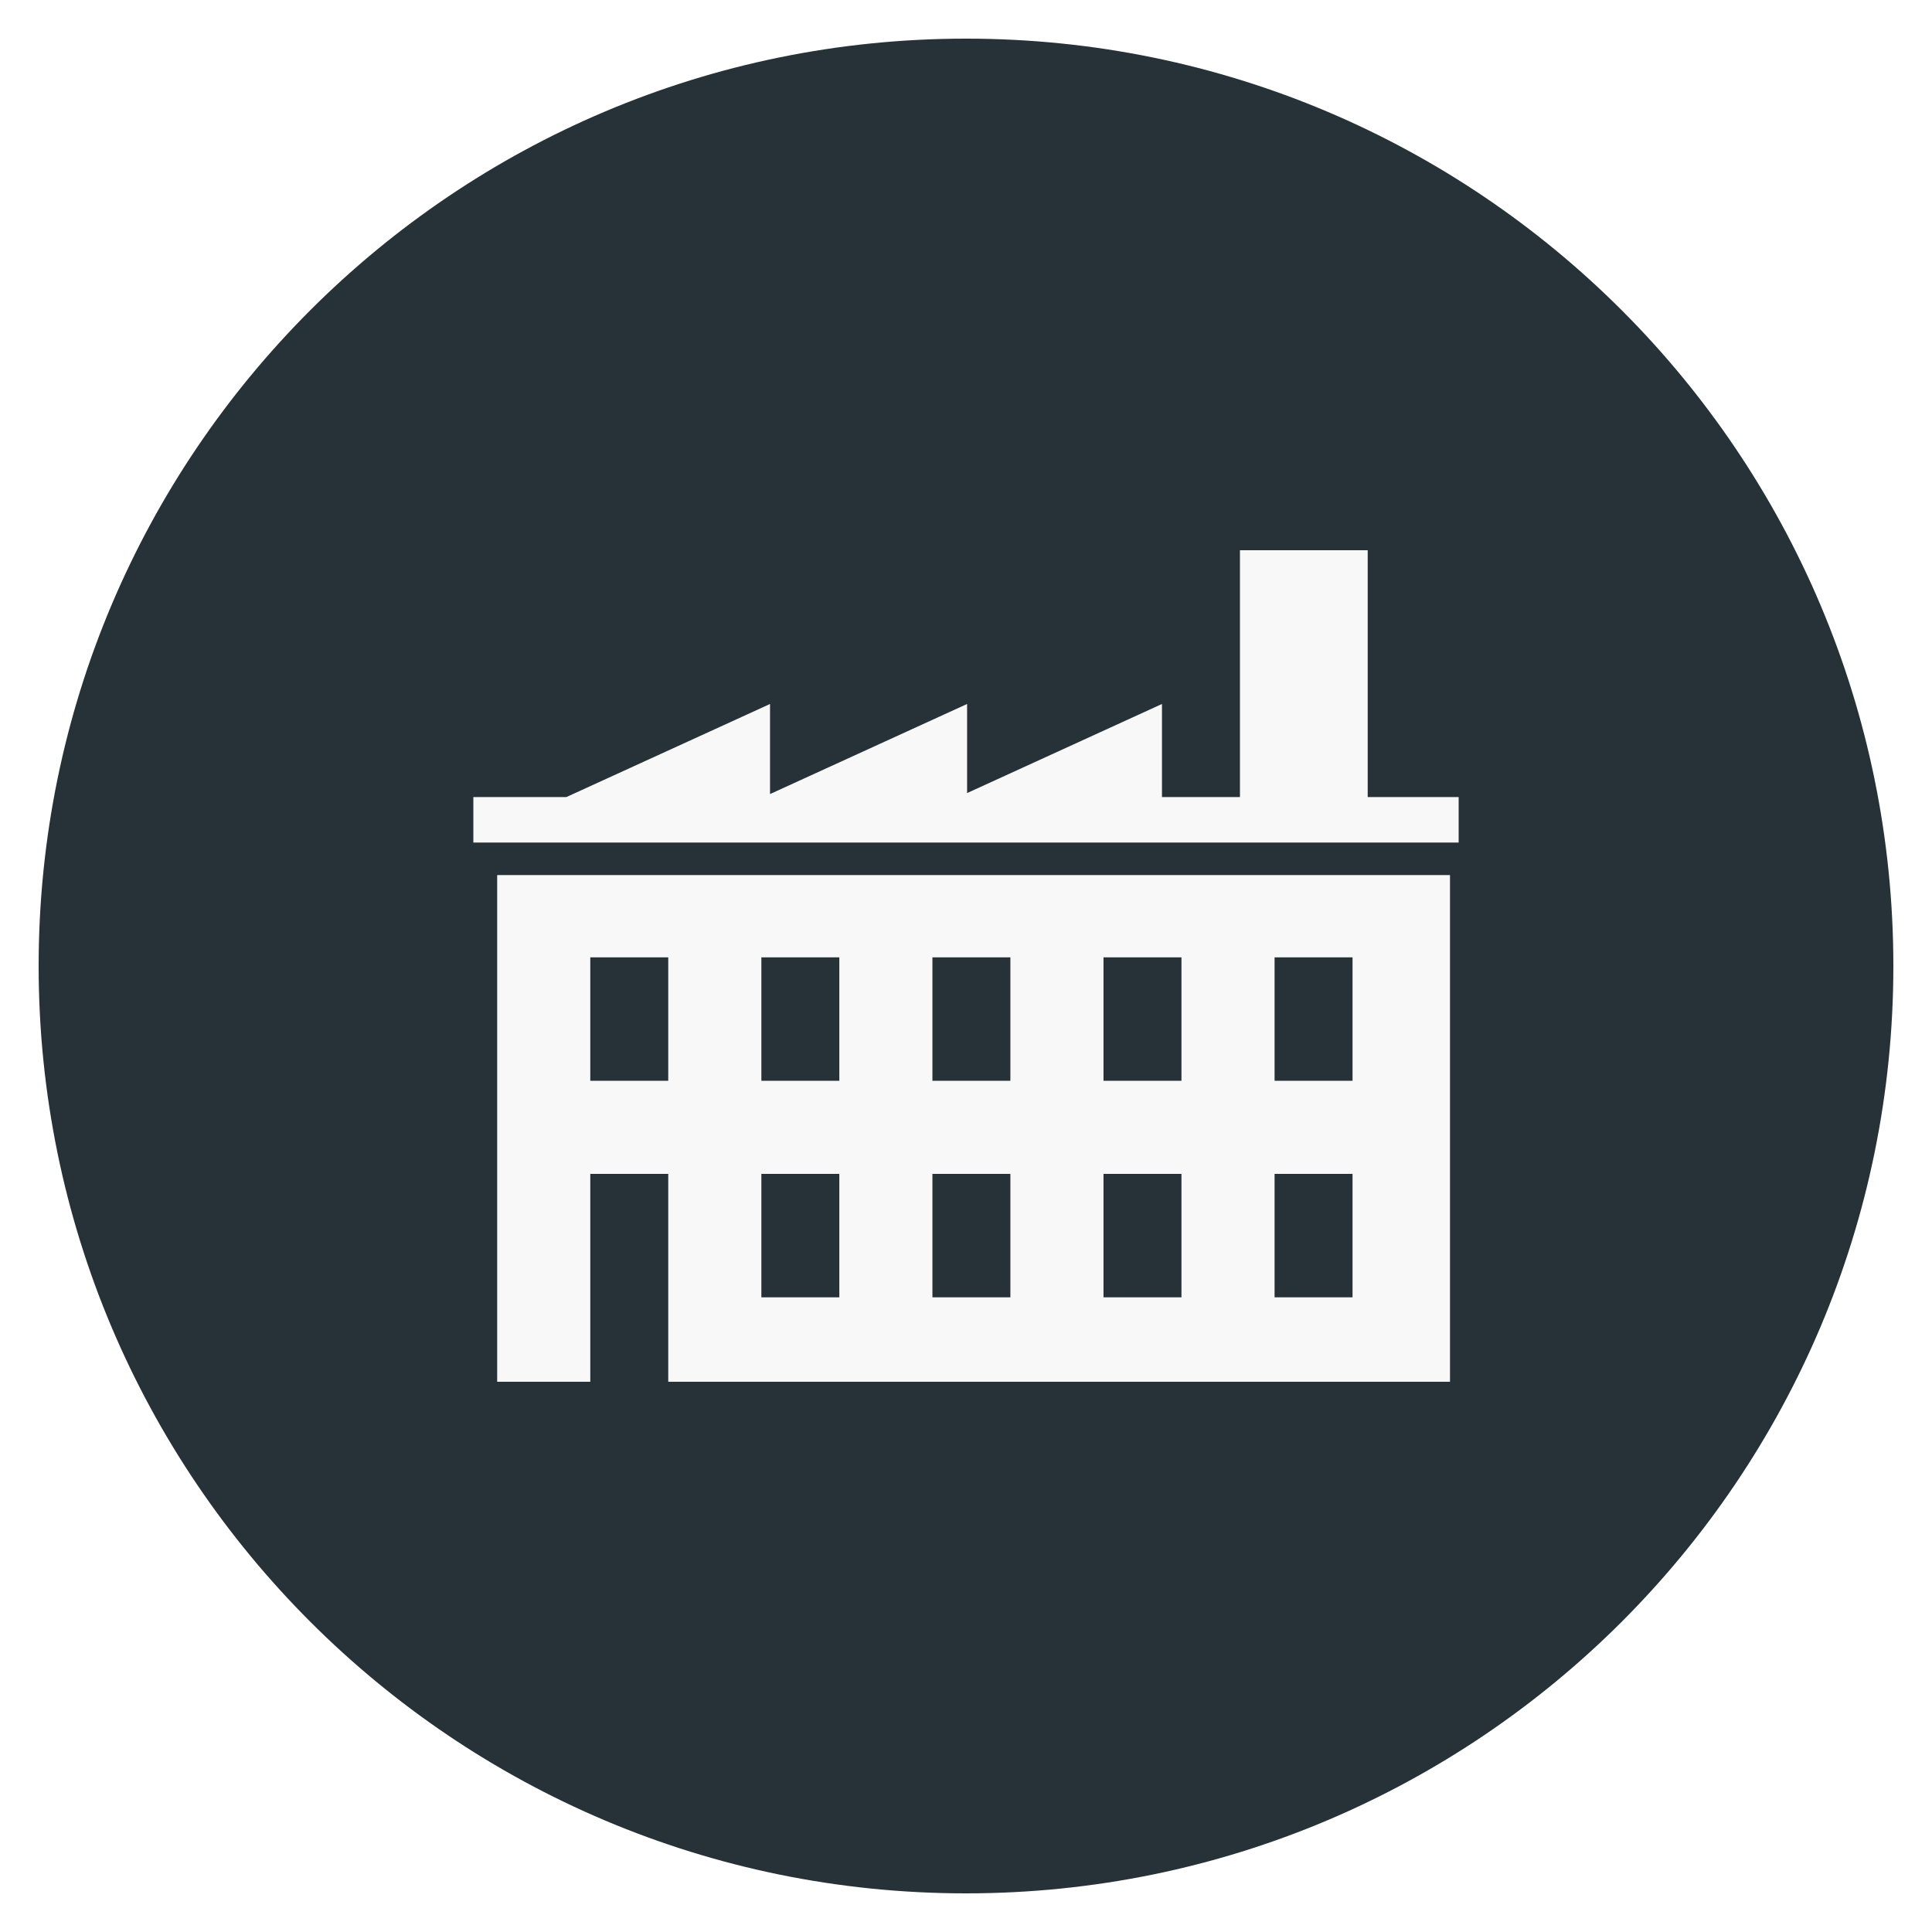
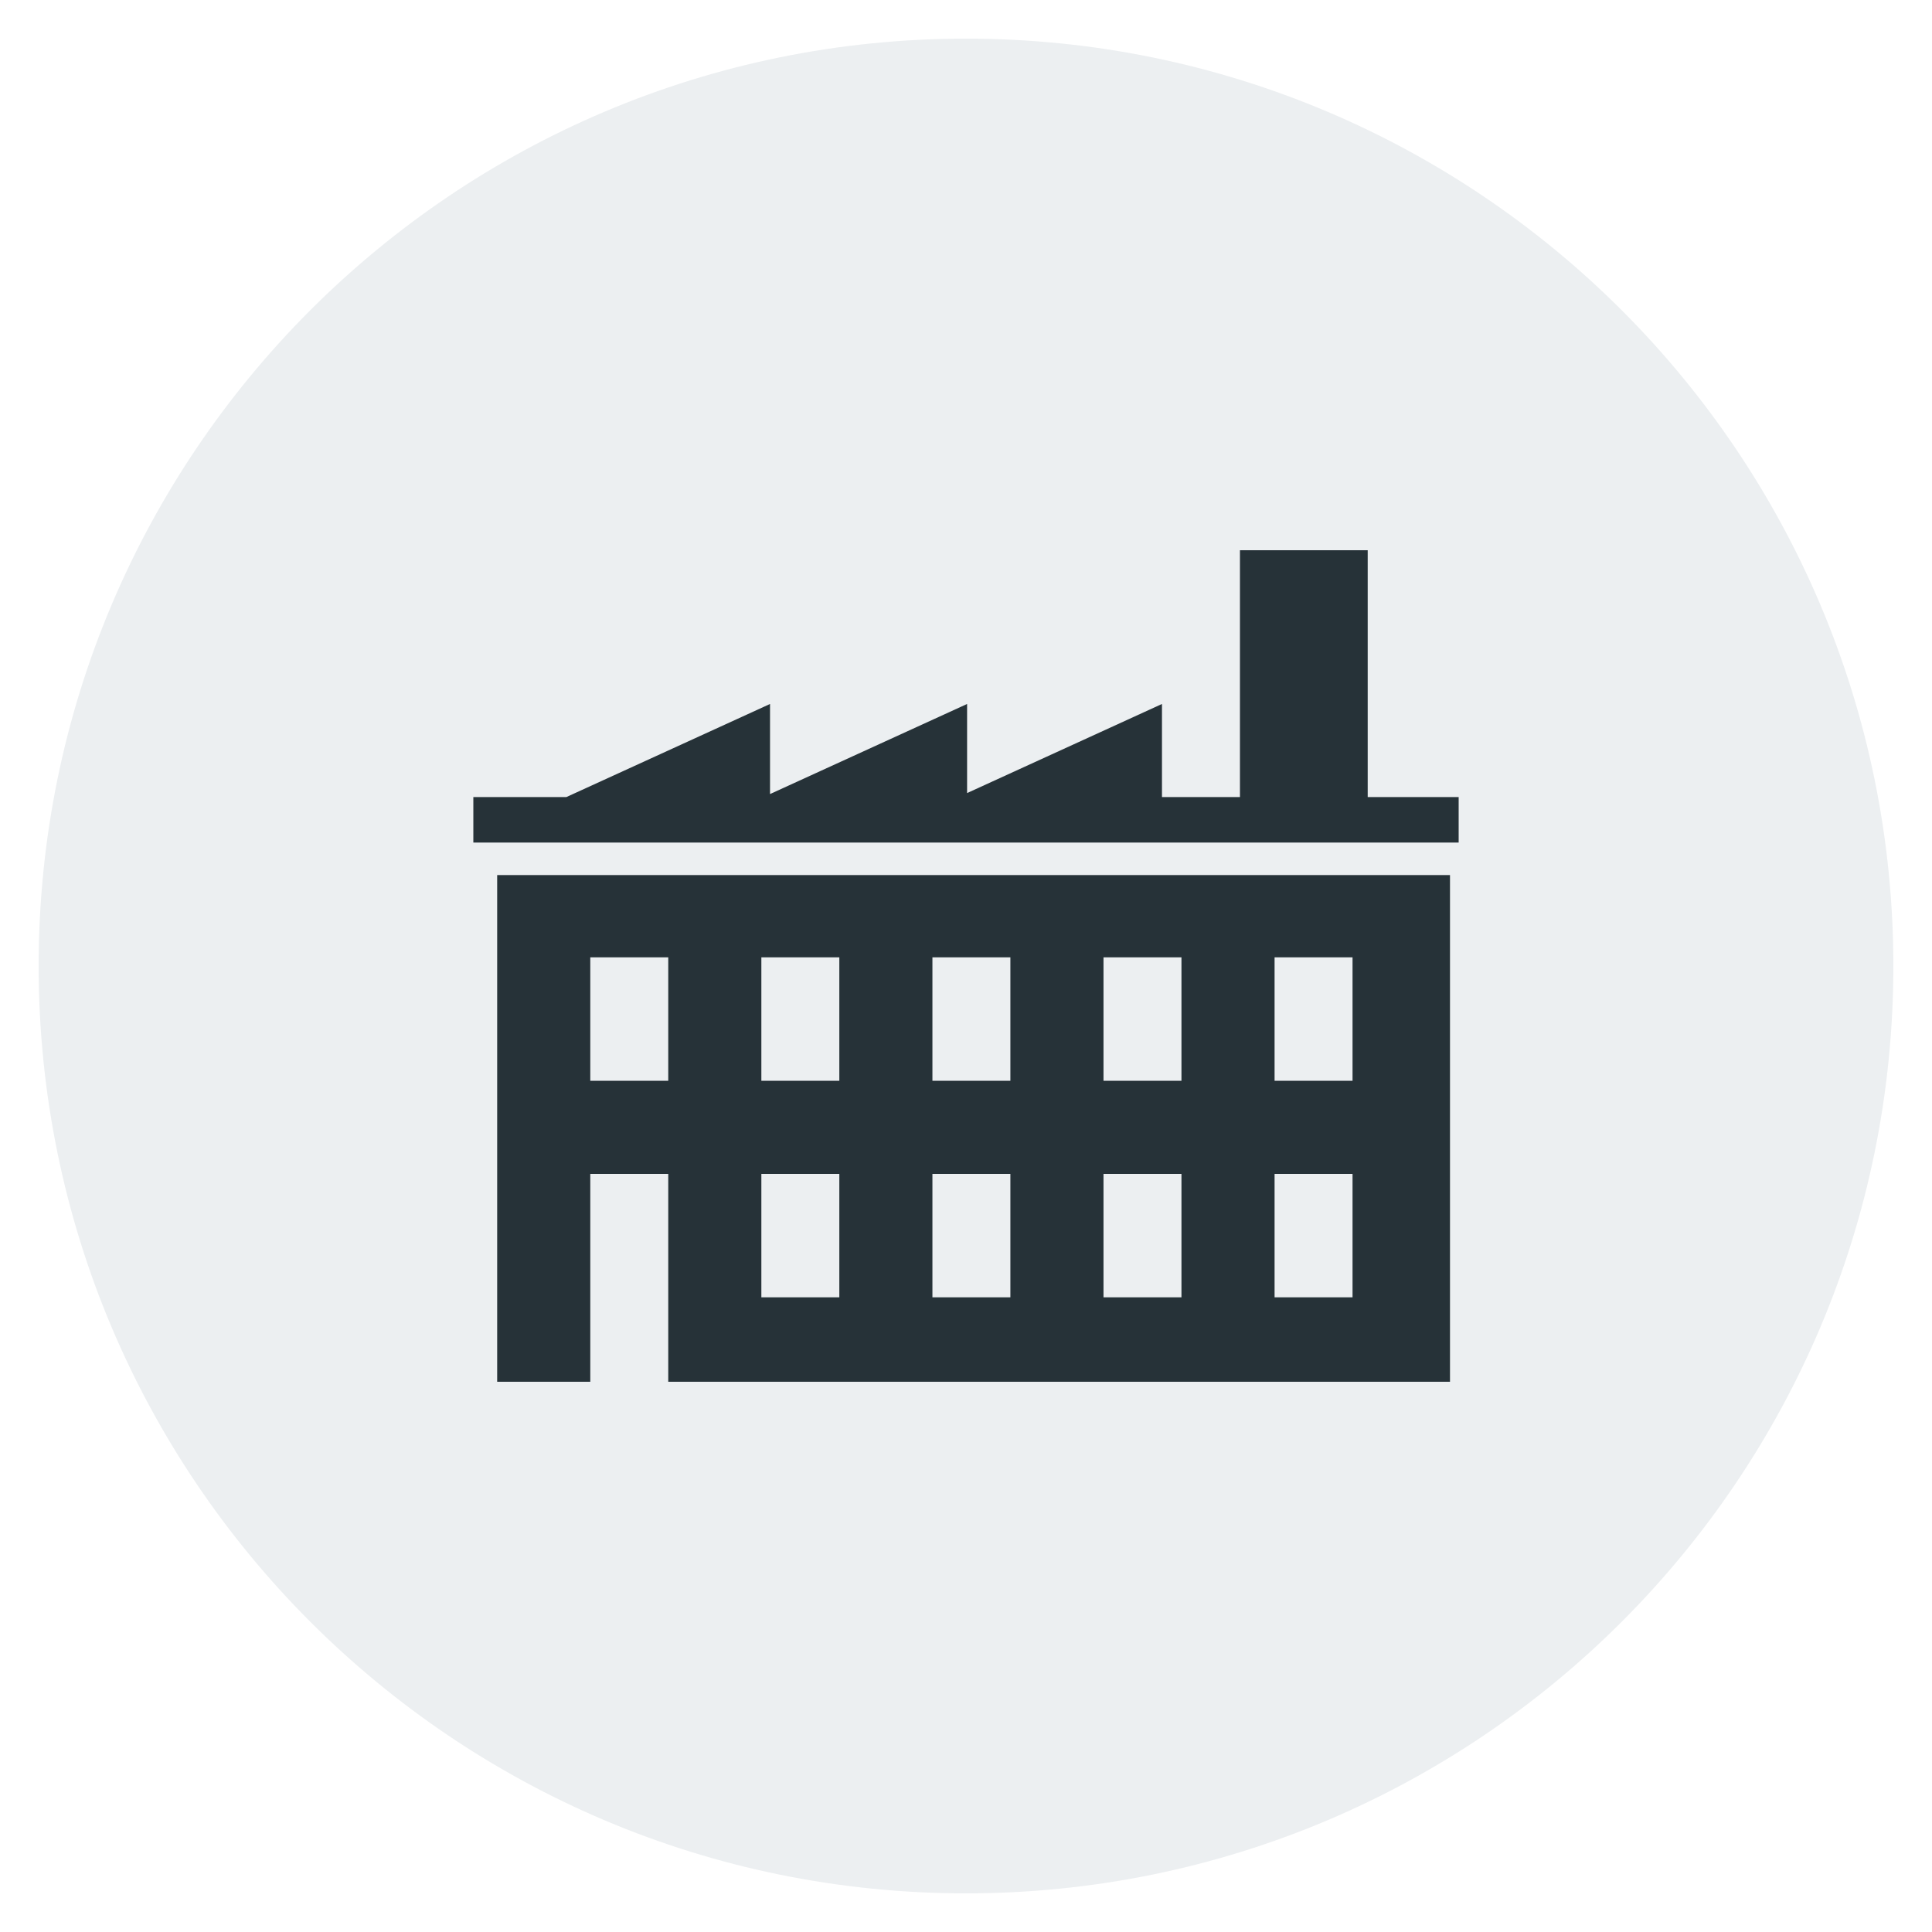
<svg xmlns="http://www.w3.org/2000/svg" id="svg2" version="1.1" width="50" height="50">
  <defs id="defs13" />
  <g transform="matrix(0.375,0,0,0.375,1,1)" id="g4">
-     <circle cy="64" cx="64" id="ellipse6" r="64" style="fill:#263238;fill-opacity:1" />
+     <circle cy="64" cx="64" id="ellipse6" r="64" style="fill:#eceff1;fill-opacity:1" />
    <g transform="translate(30,35.30559)" id="g8">
-       <path id="path1" height="68" width="68" transform="scale(1.0625,1.0625)" d="m 52.043,40.509 0,8.018 5.064,0 0,-8.018 z m -11.112,0 0,8.018 5.064,0 0,-8.018 z m -11.112,0 0,8.018 5.064,0 0,-8.018 z m -11.111,0 0,8.018 5.064,0 0,-8.018 z M 52.043,26.444 l 0,8.017 5.064,0 0,-8.017 z m -11.112,0 0,8.017 5.064,0 0,-8.017 z m -11.112,0 0,8.017 5.064,0 0,-8.017 z m -11.111,0 0,8.017 5.064,0 0,-8.017 z m -11.112,0 0,8.017 5.064,0 0,-8.017 z m -6.048,-5.345 61.889,0 0,32.914 -50.777,0 0,-13.504 -5.064,0 0,13.504 -6.048,0 z M 49.794,0 l 8.298,0 0,16.035 5.908,0 0,2.954 -64,0 0,-2.954 6.039,0 13.232,-6.048 0,5.851 12.8,-5.851 0,5.787 12.658,-5.787 0,6.048 5.065,0 z" style="fill:#f8f8f8" />
+       <path id="path1" height="68" width="68" transform="scale(1.0625,1.0625)" d="m 52.043,40.509 0,8.018 5.064,0 0,-8.018 z m -11.112,0 0,8.018 5.064,0 0,-8.018 z m -11.112,0 0,8.018 5.064,0 0,-8.018 z m -11.111,0 0,8.018 5.064,0 0,-8.018 z M 52.043,26.444 l 0,8.017 5.064,0 0,-8.017 z m -11.112,0 0,8.017 5.064,0 0,-8.017 z m -11.112,0 0,8.017 5.064,0 0,-8.017 z m -11.111,0 0,8.017 5.064,0 0,-8.017 z m -11.112,0 0,8.017 5.064,0 0,-8.017 z m -6.048,-5.345 61.889,0 0,32.914 -50.777,0 0,-13.504 -5.064,0 0,13.504 -6.048,0 z M 49.794,0 l 8.298,0 0,16.035 5.908,0 0,2.954 -64,0 0,-2.954 6.039,0 13.232,-6.048 0,5.851 12.8,-5.851 0,5.787 12.658,-5.787 0,6.048 5.065,0 z" style="fill:#263238;fill-opacity:1" />
    </g>
  </g>
</svg>
